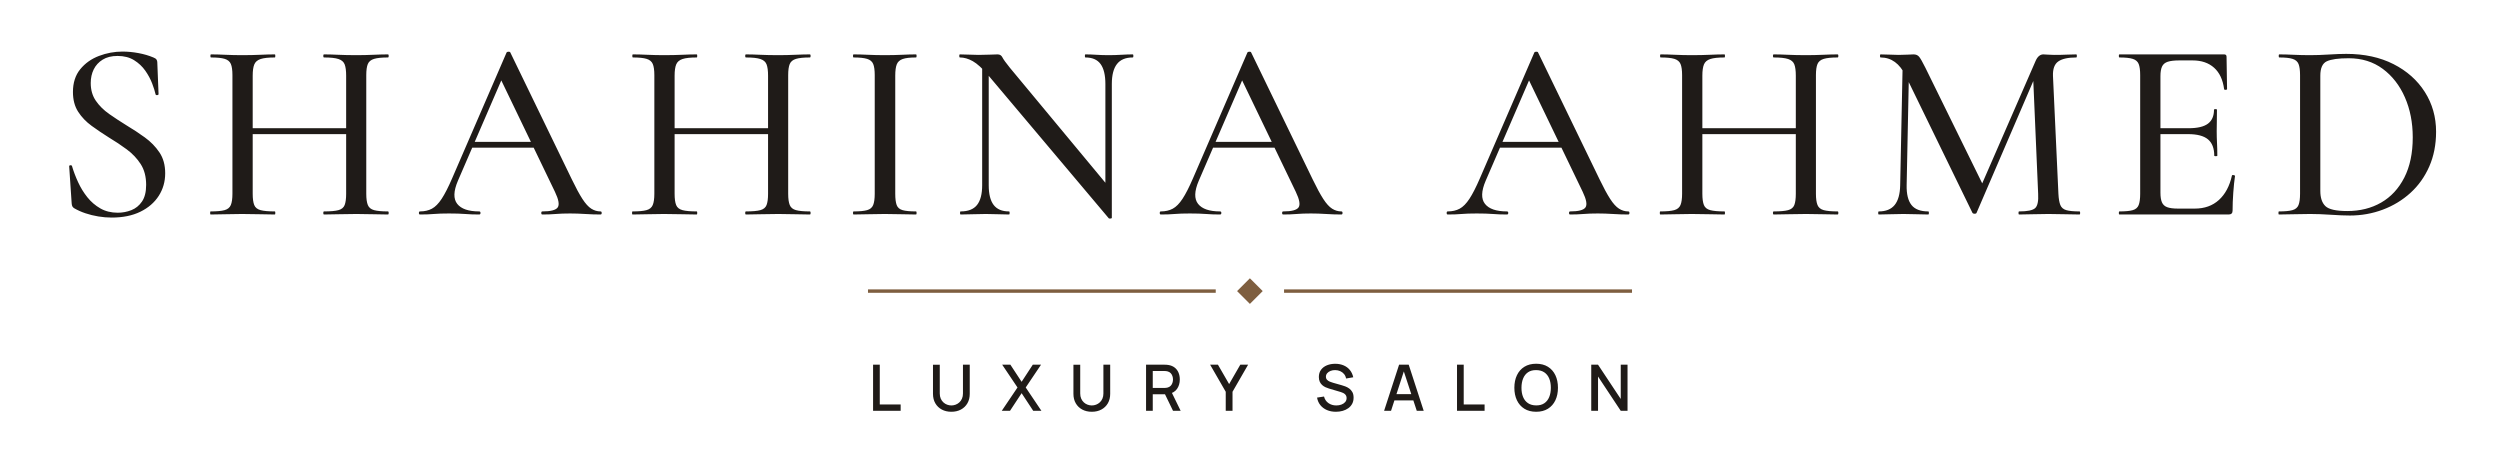
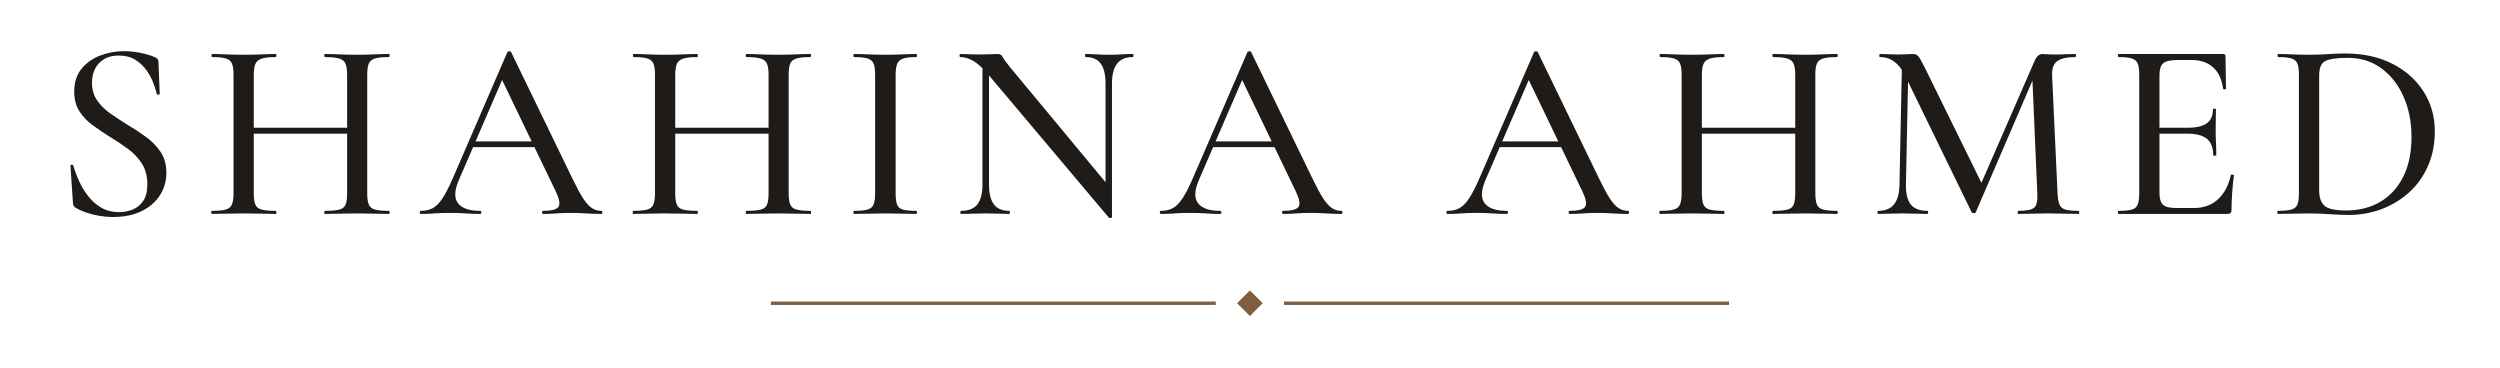
- <svg xmlns="http://www.w3.org/2000/svg" viewBox="0 0 1171.1 216.7" width="1171" height="217" role="img" aria-label="Shahina Ahmed Luxury Salon">
+ <svg xmlns="http://www.w3.org/2000/svg" viewBox="0 0 1171.1 172.2" width="1171" height="172" role="img" aria-label="Shahina Ahmed">
  <path fill="#1F1B18" d="M42.504 38.76Q42.504 43.584 44.91 47.07Q47.316 50.556 51.162 53.25Q55.008 55.944 59.274 58.572Q63.768 61.254 67.875 64.236Q71.982 67.218 74.682 71.226Q77.382 75.234 77.382 80.994Q77.382 86.892 74.358 91.593Q71.334 96.294 65.745 99.027Q60.156 101.76 52.32 101.76Q49.248 101.76 46.074 101.238Q42.9 100.716 39.984 99.735Q37.068 98.754 34.704 97.356Q34.158 96.996 33.897 96.51Q33.636 96.024 33.57 95.076L32.418 77.91Q32.298 77.31 32.958 77.25Q33.618 77.19 33.738 77.67Q34.812 81.324 36.576 85.167Q38.34 89.01 40.908 92.226Q43.476 95.442 47.001 97.464Q50.526 99.486 55.176 99.486Q58.464 99.486 61.512 98.295Q64.56 97.104 66.51 94.254Q68.46 91.404 68.46 86.436Q68.46 80.664 65.907 76.71Q63.354 72.756 59.394 69.828Q55.434 66.9 51.048 64.272Q46.848 61.644 42.942 58.803Q39.036 55.962 36.603 52.182Q34.17 48.402 34.17 42.924Q34.17 36.468 37.587 32.274Q41.004 28.08 46.362 26.04Q51.72 24.0 57.39 24.0Q61.05 24.0 64.875 24.714Q68.7 25.428 71.88 26.772Q72.948 27.186 73.314 27.753Q73.68 28.32 73.68 28.974L74.274 43.908Q74.274 44.334 73.668 44.415Q73.062 44.496 72.888 44.07Q72.432 41.97 71.277 38.934Q70.122 35.898 68.061 32.958Q66 30.018 62.805 28.032Q59.61 26.046 55.074 26.046Q50.886 26.046 48.096 27.774Q45.306 29.502 43.905 32.337Q42.504 35.172 42.504 38.76Z M162.15 35.28Q162.15 31.8 161.452 30.0Q160.754 28.2 158.543 27.48Q156.332 26.76 151.794 26.76Q151.434 26.76 151.434 26.04Q151.434 25.32 151.794 25.32Q154.721 25.32 158.474 25.5Q162.228 25.68 166.956 25.68Q171.012 25.68 174.909 25.5Q178.806 25.32 181.728 25.32Q182.088 25.32 182.088 26.04Q182.088 26.76 181.728 26.76Q177.442 26.76 175.242 27.42Q173.042 28.08 172.309 29.82Q171.576 31.56 171.576 35.04V90.6Q171.576 94.08 172.309 95.88Q173.042 97.68 175.242 98.28Q177.442 98.88 181.728 98.88Q182.088 98.88 182.088 99.6Q182.088 100.32 181.728 100.32Q178.806 100.32 174.909 100.2Q171.012 100.08 166.956 100.08Q162.228 100.08 158.474 100.2Q154.721 100.32 151.794 100.32Q151.434 100.32 151.434 99.6Q151.434 98.88 151.794 98.88Q156.332 98.88 158.543 98.28Q160.754 97.68 161.452 95.88Q162.15 94.08 162.15 90.6ZM113.274 62.67V59.904H166.356V62.67ZM108.882 90.6V35.04Q108.882 31.56 108.149 29.82Q107.417 28.08 105.275 27.42Q103.133 26.76 98.85 26.76Q98.556 26.76 98.556 26.04Q98.556 25.32 98.85 25.32Q101.838 25.32 105.571 25.5Q109.303 25.68 113.352 25.68Q118.146 25.68 121.935 25.5Q125.725 25.32 128.73 25.32Q128.97 25.32 128.97 26.04Q128.97 26.76 128.73 26.76Q124.308 26.76 122.098 27.48Q119.887 28.2 119.13 30.0Q118.374 31.8 118.374 35.28V90.6Q118.374 94.08 119.094 95.88Q119.814 97.68 122.072 98.28Q124.33 98.88 128.73 98.88Q128.97 98.88 128.97 99.6Q128.97 100.32 128.73 100.32Q125.594 100.32 121.87 100.2Q118.146 100.08 113.352 100.08Q109.287 100.08 105.475 100.2Q101.664 100.32 98.676 100.32Q98.436 100.32 98.436 99.6Q98.436 98.88 98.676 98.88Q103.02 98.88 105.198 98.28Q107.376 97.68 108.129 95.88Q108.882 94.08 108.882 90.6Z M219.234 69.012 220.638 66.312H253.284L254.124 69.012ZM281.322 98.88Q281.856 98.88 281.856 99.6Q281.856 100.32 281.322 100.32Q277.854 100.32 274.152 100.08Q270.45 99.84 267.048 99.84Q263.166 99.84 260.331 100.08Q257.496 100.32 254.04 100.32Q253.56 100.32 253.56 99.6Q253.56 98.88 254.04 98.88Q259.95 98.88 261.258 96.999Q262.566 95.118 259.962 89.7L234.084 35.97L237.984 30.204L214.5 84.534Q211.392 91.8 214.182 95.34Q216.972 98.88 224.484 98.88Q225.084 98.88 225.084 99.6Q225.084 100.32 224.484 100.32Q220.884 100.32 217.884 100.08Q214.884 99.84 210.324 99.84Q205.908 99.84 203.22 100.08Q200.532 100.32 196.716 100.32Q196.236 100.32 196.236 99.6Q196.236 98.88 196.716 98.88Q199.956 98.88 202.329 97.599Q204.702 96.318 206.91 92.955Q209.118 89.592 211.788 83.4L237.3 24.444Q237.486 24.084 238.215 24.057Q238.944 24.03 239.064 24.444L267.876 83.88Q270.69 89.718 272.823 93.018Q274.956 96.318 276.981 97.599Q279.006 98.88 281.322 98.88Z M359.79 35.28Q359.79 31.8 359.092 30.0Q358.394 28.2 356.183 27.48Q353.972 26.76 349.434 26.76Q349.074 26.76 349.074 26.04Q349.074 25.32 349.434 25.32Q352.361 25.32 356.114 25.5Q359.868 25.68 364.596 25.68Q368.652 25.68 372.549 25.5Q376.446 25.32 379.368 25.32Q379.728 25.32 379.728 26.04Q379.728 26.76 379.368 26.76Q375.082 26.76 372.882 27.42Q370.682 28.08 369.949 29.82Q369.216 31.56 369.216 35.04V90.6Q369.216 94.08 369.949 95.88Q370.682 97.68 372.882 98.28Q375.082 98.88 379.368 98.88Q379.728 98.88 379.728 99.6Q379.728 100.32 379.368 100.32Q376.446 100.32 372.549 100.2Q368.652 100.08 364.596 100.08Q359.868 100.08 356.114 100.2Q352.361 100.32 349.434 100.32Q349.074 100.32 349.074 99.6Q349.074 98.88 349.434 98.88Q353.972 98.88 356.183 98.28Q358.394 97.68 359.092 95.88Q359.79 94.08 359.79 90.6ZM310.914 62.67V59.904H363.996V62.67ZM306.522 90.6V35.04Q306.522 31.56 305.789 29.82Q305.057 28.08 302.915 27.42Q300.773 26.76 296.49 26.76Q296.196 26.76 296.196 26.04Q296.196 25.32 296.49 25.32Q299.478 25.32 303.211 25.5Q306.943 25.68 310.992 25.68Q315.786 25.68 319.575 25.5Q323.365 25.32 326.37 25.32Q326.61 25.32 326.61 26.04Q326.61 26.76 326.37 26.76Q321.948 26.76 319.738 27.48Q317.527 28.2 316.77 30.0Q316.014 31.8 316.014 35.28V90.6Q316.014 94.08 316.734 95.88Q317.454 97.68 319.712 98.28Q321.97 98.88 326.37 98.88Q326.61 98.88 326.61 99.6Q326.61 100.32 326.37 100.32Q323.234 100.32 319.51 100.2Q315.786 100.08 310.992 100.08Q306.927 100.08 303.115 100.2Q299.304 100.32 296.316 100.32Q296.076 100.32 296.076 99.6Q296.076 98.88 296.316 98.88Q300.66 98.88 302.838 98.28Q305.016 97.68 305.769 95.88Q306.522 94.08 306.522 90.6Z M419.37 90.6Q419.37 94.08 420.036 95.88Q420.702 97.68 422.799 98.28Q424.896 98.88 429.078 98.88Q429.372 98.88 429.372 99.6Q429.372 100.32 429.078 100.32Q426.076 100.32 422.449 100.2Q418.822 100.08 414.444 100.08Q410.3 100.08 406.595 100.2Q402.89 100.32 399.876 100.32Q399.57 100.32 399.57 99.6Q399.57 98.88 399.898 98.88Q404.047 98.88 406.177 98.28Q408.306 97.68 409.032 95.88Q409.758 94.08 409.758 90.6V35.04Q409.758 31.56 409.044 29.82Q408.331 28.08 406.189 27.42Q404.048 26.76 399.876 26.76Q399.57 26.76 399.57 26.04Q399.57 25.32 399.876 25.32Q402.89 25.32 406.595 25.5Q410.3 25.68 414.444 25.68Q418.822 25.68 422.511 25.5Q426.201 25.32 429.078 25.32Q429.372 25.32 429.372 26.04Q429.372 26.76 429.078 26.76Q424.933 26.76 422.861 27.48Q420.788 28.2 420.079 30.0Q419.37 31.8 419.37 35.28Z M460.086 86.598V28.08L463.158 28.32V86.598Q463.158 92.826 465.468 95.853Q467.778 98.88 472.656 98.88Q472.962 98.88 472.962 99.6Q472.962 100.32 472.656 100.32Q470.214 100.32 467.592 100.2Q464.97 100.08 461.808 100.08Q458.604 100.08 455.613 100.2Q452.622 100.32 450.006 100.32Q449.712 100.32 449.712 99.6Q449.712 98.88 450.006 98.88Q455.286 98.88 457.686 95.853Q460.086 92.826 460.086 86.598ZM520.824 101.856Q520.824 102.15 520.251 102.21Q519.678 102.27 519.438 102.15L462.984 35.16Q458.796 30.24 455.697 28.5Q452.598 26.76 449.664 26.76Q449.358 26.76 449.358 26.04Q449.358 25.32 449.664 25.32Q451.866 25.32 454.188 25.44Q456.51 25.56 458.406 25.56Q461.274 25.56 463.665 25.44Q466.056 25.32 467.316 25.32Q468.876 25.32 469.557 26.7Q470.238 28.08 473.052 31.56L519.864 87.93ZM520.824 39.162V101.856L517.806 98.19V39.162Q517.806 32.934 515.562 29.847Q513.318 26.76 508.44 26.76Q508.2 26.76 508.2 26.04Q508.2 25.32 508.44 25.32Q510.948 25.32 513.57 25.5Q516.192 25.68 519.354 25.68Q522.33 25.68 525.252 25.5Q528.174 25.32 530.616 25.32Q530.922 25.32 530.922 26.04Q530.922 26.76 530.616 26.76Q525.618 26.76 523.221 29.847Q520.824 32.934 520.824 39.162Z M566.274 69.012 567.678 66.312H600.324L601.164 69.012ZM628.362 98.88Q628.896 98.88 628.896 99.6Q628.896 100.32 628.362 100.32Q624.894 100.32 621.192 100.08Q617.49 99.84 614.088 99.84Q610.206 99.84 607.371 100.08Q604.536 100.32 601.08 100.32Q600.6 100.32 600.6 99.6Q600.6 98.88 601.08 98.88Q606.99 98.88 608.298 96.999Q609.606 95.118 607.002 89.7L581.124 35.97L585.024 30.204L561.54 84.534Q558.432 91.8 561.222 95.34Q564.012 98.88 571.524 98.88Q572.124 98.88 572.124 99.6Q572.124 100.32 571.524 100.32Q567.924 100.32 564.924 100.08Q561.924 99.84 557.364 99.84Q552.948 99.84 550.26 100.08Q547.572 100.32 543.756 100.32Q543.276 100.32 543.276 99.6Q543.276 98.88 543.756 98.88Q546.996 98.88 549.369 97.599Q551.742 96.318 553.95 92.955Q556.158 89.592 558.828 83.4L584.34 24.444Q584.526 24.084 585.255 24.057Q585.984 24.03 586.104 24.444L614.916 83.88Q617.73 89.718 619.863 93.018Q621.996 96.318 624.021 97.599Q626.046 98.88 628.362 98.88Z M700.674 69.012 702.078 66.312H734.724L735.564 69.012ZM762.762 98.88Q763.296 98.88 763.296 99.6Q763.296 100.32 762.762 100.32Q759.294 100.32 755.592 100.08Q751.89 99.84 748.488 99.84Q744.606 99.84 741.771 100.08Q738.936 100.32 735.48 100.32Q735.0 100.32 735.0 99.6Q735.0 98.88 735.48 98.88Q741.39 98.88 742.698 96.999Q744.006 95.118 741.402 89.7L715.524 35.97L719.424 30.204L695.94 84.534Q692.832 91.8 695.622 95.34Q698.412 98.88 705.924 98.88Q706.524 98.88 706.524 99.6Q706.524 100.32 705.924 100.32Q702.324 100.32 699.324 100.08Q696.324 99.84 691.764 99.84Q687.348 99.84 684.66 100.08Q681.972 100.32 678.156 100.32Q677.676 100.32 677.676 99.6Q677.676 98.88 678.156 98.88Q681.396 98.88 683.769 97.599Q686.142 96.318 688.35 92.955Q690.558 89.592 693.228 83.4L718.74 24.444Q718.926 24.084 719.655 24.057Q720.384 24.03 720.504 24.444L749.316 83.88Q752.13 89.718 754.263 93.018Q756.396 96.318 758.421 97.599Q760.446 98.88 762.762 98.88Z M841.23 35.28Q841.23 31.8 840.532 30.0Q839.834 28.2 837.623 27.48Q835.412 26.76 830.874 26.76Q830.514 26.76 830.514 26.04Q830.514 25.32 830.874 25.32Q833.801 25.32 837.554 25.5Q841.308 25.68 846.036 25.68Q850.092 25.68 853.989 25.5Q857.886 25.32 860.808 25.32Q861.168 25.32 861.168 26.04Q861.168 26.76 860.808 26.76Q856.522 26.76 854.322 27.42Q852.122 28.08 851.389 29.82Q850.656 31.56 850.656 35.04V90.6Q850.656 94.08 851.389 95.88Q852.122 97.68 854.322 98.28Q856.522 98.88 860.808 98.88Q861.168 98.88 861.168 99.6Q861.168 100.32 860.808 100.32Q857.886 100.32 853.989 100.2Q850.092 100.08 846.036 100.08Q841.308 100.08 837.554 100.2Q833.801 100.32 830.874 100.32Q830.514 100.32 830.514 99.6Q830.514 98.88 830.874 98.88Q835.412 98.88 837.623 98.28Q839.834 97.68 840.532 95.88Q841.23 94.08 841.23 90.6ZM792.354 62.67V59.904H845.436V62.67ZM787.962 90.6V35.04Q787.962 31.56 787.229 29.82Q786.497 28.08 784.355 27.42Q782.213 26.76 777.93 26.76Q777.636 26.76 777.636 26.04Q777.636 25.32 777.93 25.32Q780.918 25.32 784.651 25.5Q788.383 25.68 792.432 25.68Q797.226 25.68 801.015 25.5Q804.805 25.32 807.81 25.32Q808.05 25.32 808.05 26.04Q808.05 26.76 807.81 26.76Q803.388 26.76 801.178 27.48Q798.967 28.2 798.21 30.0Q797.454 31.8 797.454 35.28V90.6Q797.454 94.08 798.174 95.88Q798.894 97.68 801.152 98.28Q803.41 98.88 807.81 98.88Q808.05 98.88 808.05 99.6Q808.05 100.32 807.81 100.32Q804.674 100.32 800.95 100.2Q797.226 100.08 792.432 100.08Q788.367 100.08 784.555 100.2Q780.744 100.32 777.756 100.32Q777.516 100.32 777.516 99.6Q777.516 98.88 777.756 98.88Q782.1 98.88 784.278 98.28Q786.456 97.68 787.209 95.88Q787.962 94.08 787.962 90.6Z M890.118 86.598 891.318 28.08 894.336 28.32 893.148 86.598Q893.028 92.826 895.398 95.853Q897.768 98.88 903.282 98.88Q903.576 98.88 903.576 99.6Q903.576 100.32 903.282 100.32Q900.642 100.32 897.849 100.2Q895.056 100.08 891.642 100.08Q888.33 100.08 885.474 100.2Q882.618 100.32 880.11 100.32Q879.816 100.32 879.816 99.6Q879.816 98.88 880.11 98.88Q885.096 98.88 887.547 95.853Q889.998 92.826 890.118 86.598ZM974.124 98.88Q974.43 98.88 974.43 99.6Q974.43 100.32 974.124 100.32Q971.136 100.32 967.407 100.2Q963.678 100.08 959.556 100.08Q955.512 100.08 952.068 100.2Q948.624 100.32 945.834 100.32Q945.54 100.32 945.54 99.6Q945.54 98.88 945.834 98.88Q951.672 98.88 953.358 97.32Q955.044 95.76 954.75 90.6L952.32 34.086L956.988 27.324L925.926 99.48Q925.806 99.96 924.993 99.96Q924.18 99.96 923.94 99.48L892.662 35.28Q888.498 26.76 880.95 26.76Q880.656 26.76 880.656 26.04Q880.656 25.32 880.95 25.32Q883.074 25.32 885.438 25.44Q887.802 25.56 889.392 25.56Q891.72 25.56 893.565 25.44Q895.41 25.32 896.4 25.32Q898.08 25.32 899.013 26.454Q899.946 27.588 901.92 31.56L929.13 86.91L924.714 94.542L953.586 28.32Q954.24 26.838 955.152 26.079Q956.064 25.32 957.186 25.32Q958.056 25.32 959.31 25.44Q960.564 25.56 962.232 25.56Q965.676 25.56 967.947 25.44Q970.218 25.32 972.594 25.32Q972.888 25.32 972.888 26.04Q972.888 26.76 972.594 26.76Q966.876 26.76 964.197 28.611Q961.518 30.462 961.692 35.394L964.242 90.6Q964.416 94.08 965.142 95.88Q965.868 97.68 967.932 98.28Q969.996 98.88 974.124 98.88Z M1043.964 100.32H992.838Q992.544 100.32 992.544 99.6Q992.544 98.88 992.838 98.88Q997.02 98.88 999.084 98.28Q1001.148 97.68 1001.847 95.88Q1002.546 94.08 1002.546 90.6V35.04Q1002.546 31.56 1001.847 29.82Q1001.148 28.08 999.084 27.42Q997.02 26.76 992.838 26.76Q992.544 26.76 992.544 26.04Q992.544 25.32 992.838 25.32H1041.87Q1043.004 25.32 1043.004 26.4L1043.244 41.568Q1043.244 41.874 1042.611 41.928Q1041.978 41.982 1041.87 41.622Q1041.006 35.004 1037.172 31.572Q1033.338 28.14 1027.086 28.14H1020.912Q1017.39 28.14 1015.467 28.767Q1013.544 29.394 1012.791 30.999Q1012.038 32.604 1012.038 35.49V90.12Q1012.038 92.994 1012.737 94.62Q1013.436 96.246 1015.197 96.9Q1016.958 97.554 1020.264 97.554H1028.118Q1034.97 97.554 1039.422 93.516Q1043.874 89.478 1045.524 82.098Q1045.578 81.738 1046.271 81.852Q1046.964 81.966 1046.964 82.272Q1046.484 85.554 1046.157 90.096Q1045.83 94.638 1045.83 98.52Q1045.83 100.32 1043.964 100.32ZM1037.244 72.768Q1037.244 67.584 1034.316 65.127Q1031.388 62.67 1024.98 62.67H1007.526V59.904H1025.232Q1031.454 59.904 1034.289 57.774Q1037.124 55.644 1037.124 51.246Q1037.124 50.952 1037.817 50.952Q1038.51 50.952 1038.51 51.246Q1038.51 54.942 1038.45 56.997Q1038.39 59.052 1038.39 61.32Q1038.39 64.122 1038.537 66.837Q1038.684 69.552 1038.684 72.768Q1038.684 73.008 1037.964 73.008Q1037.244 73.008 1037.244 72.768Z M1100.766 100.8Q1097.19 100.8 1091.892 100.44Q1086.594 100.08 1082.14 100.08Q1078.068 100.08 1074.314 100.2Q1070.559 100.32 1067.556 100.32Q1067.316 100.32 1067.316 99.6Q1067.316 98.88 1067.556 98.88Q1071.728 98.88 1073.869 98.28Q1076.011 97.68 1076.724 95.88Q1077.438 94.08 1077.438 90.6V35.04Q1077.438 31.56 1076.729 29.82Q1076.02 28.08 1073.947 27.42Q1071.875 26.76 1067.73 26.76Q1067.436 26.76 1067.436 26.04Q1067.436 25.32 1067.73 25.32Q1070.719 25.32 1074.394 25.5Q1078.068 25.68 1082.151 25.68Q1086.234 25.68 1090.972 25.38Q1095.711 25.08 1099.086 25.08Q1111.764 25.08 1121.208 29.88Q1130.652 34.68 1135.905 42.96Q1141.158 51.24 1141.158 61.56Q1141.158 70.56 1137.969 77.82Q1134.78 85.08 1129.17 90.18Q1123.56 95.28 1116.238 98.04Q1108.915 100.8 1100.766 100.8ZM1099.566 98.7Q1108.539 98.7 1115.428 94.734Q1122.318 90.768 1126.272 83.032Q1130.226 75.297 1130.226 64.195Q1130.226 53.802 1126.545 45.423Q1122.864 37.044 1116.166 32.085Q1109.469 27.126 1100.22 27.126Q1093.046 27.126 1089.988 28.542Q1086.93 29.957 1086.93 35.28V89.28Q1086.93 94.116 1089.329 96.408Q1091.727 98.7 1099.566 98.7Z" />
-   <path fill="#1F1B18" d="M408.982 192.28V170.68H412.123V189.32H421.903V192.28Z M445.658 192.73Q443.118 192.73 441.178 191.69Q439.238 190.65 438.143 188.763Q437.048 186.875 437.048 184.33V170.7L440.228 170.68V184.17Q440.228 185.545 440.693 186.592Q441.158 187.64 441.938 188.347Q442.718 189.055 443.688 189.412Q444.658 189.77 445.658 189.77Q446.678 189.77 447.648 189.407Q448.617 189.045 449.392 188.337Q450.167 187.63 450.627 186.582Q451.087 185.535 451.087 184.17V170.68H454.268V184.33Q454.268 186.87 453.173 188.758Q452.078 190.645 450.138 191.688Q448.198 192.73 445.658 192.73Z M469.267 192.28 476.637 181.35 469.468 170.68H473.308L478.568 178.69L483.797 170.68H487.658L480.488 181.35L487.838 192.28H483.997L478.568 184.02L473.128 192.28Z M511.448 192.73Q508.908 192.73 506.968 191.69Q505.028 190.65 503.933 188.763Q502.837 186.875 502.837 184.33V170.7L506.018 170.68V184.17Q506.018 185.545 506.483 186.592Q506.948 187.64 507.728 188.347Q508.508 189.055 509.478 189.412Q510.448 189.77 511.448 189.77Q512.468 189.77 513.438 189.407Q514.407 189.045 515.182 188.337Q515.957 187.63 516.417 186.582Q516.877 185.535 516.877 184.17V170.68H520.058V184.33Q520.058 186.87 518.963 188.758Q517.868 190.645 515.928 191.688Q513.988 192.73 511.448 192.73Z M536.857 192.28V170.68H545.588Q545.903 170.68 546.368 170.703Q546.833 170.725 547.248 170.8Q549.058 171.08 550.265 172.028Q551.473 172.975 552.07 174.413Q552.668 175.85 552.668 177.6Q552.668 180.18 551.348 182.045Q550.028 183.91 547.388 184.37L546.107 184.52H539.998V192.28ZM549.487 192.28 545.227 183.49 548.388 182.68 553.068 192.28ZM539.998 181.56H545.468Q545.763 181.56 546.13 181.53Q546.498 181.5 546.828 181.42Q547.793 181.19 548.375 180.585Q548.957 179.98 549.217 179.187Q549.477 178.395 549.477 177.6Q549.477 176.805 549.217 176.013Q548.957 175.22 548.375 174.615Q547.793 174.01 546.828 173.78Q546.498 173.695 546.13 173.668Q545.763 173.64 545.468 173.64H539.998Z M574.183 192.28V183.36L566.872 170.68H570.533L575.773 179.76L581.002 170.68H584.663L577.363 183.36V192.28Z M625.793 192.73Q623.463 192.73 621.595 191.928Q619.728 191.125 618.52 189.635Q617.313 188.145 616.963 186.09L620.223 185.59Q620.718 187.57 622.293 188.67Q623.868 189.77 625.973 189.77Q627.273 189.77 628.372 189.36Q629.472 188.95 630.137 188.177Q630.802 187.405 630.802 186.32Q630.802 185.735 630.602 185.285Q630.402 184.835 630.045 184.503Q629.688 184.17 629.188 183.92Q628.688 183.67 628.093 183.49L622.553 181.85Q621.743 181.615 620.905 181.23Q620.068 180.845 619.368 180.225Q618.668 179.605 618.235 178.68Q617.803 177.755 617.803 176.44Q617.803 174.44 618.83 173.053Q619.858 171.665 621.608 170.953Q623.358 170.24 625.533 170.25Q627.728 170.27 629.458 171.02Q631.188 171.77 632.335 173.178Q633.483 174.585 633.923 176.57L630.562 177.15Q630.332 175.925 629.602 175.048Q628.872 174.17 627.802 173.7Q626.733 173.23 625.493 173.21Q624.288 173.19 623.295 173.58Q622.303 173.97 621.708 174.67Q621.113 175.37 621.113 176.29Q621.113 177.19 621.635 177.743Q622.158 178.295 622.933 178.617Q623.708 178.94 624.473 179.15L628.463 180.28Q629.213 180.485 630.168 180.837Q631.123 181.19 632.015 181.825Q632.908 182.46 633.49 183.497Q634.073 184.535 634.073 186.12Q634.073 187.745 633.413 188.985Q632.753 190.225 631.603 191.055Q630.453 191.885 628.958 192.308Q627.463 192.73 625.793 192.73Z M648.367 192.28 655.387 170.68H659.898L666.918 192.28H663.667L657.198 172.57H658.018L651.618 192.28ZM652.008 187.41V184.47H663.288V187.41Z M682.522 192.28V170.68H685.663V189.32H695.443V192.28Z M719.598 192.73Q716.363 192.73 714.08 191.31Q711.798 189.89 710.593 187.355Q709.387 184.82 709.387 181.48Q709.387 178.14 710.593 175.605Q711.798 173.07 714.08 171.65Q716.363 170.23 719.598 170.23Q722.833 170.23 725.115 171.65Q727.398 173.07 728.603 175.605Q729.808 178.14 729.808 181.48Q729.808 184.82 728.603 187.355Q727.398 189.89 725.115 191.31Q722.833 192.73 719.598 192.73ZM719.598 189.75Q721.893 189.77 723.42 188.732Q724.947 187.695 725.712 185.825Q726.477 183.955 726.477 181.48Q726.477 179.005 725.712 177.153Q724.947 175.3 723.42 174.265Q721.893 173.23 719.598 173.21Q717.303 173.19 715.78 174.225Q714.258 175.26 713.493 177.133Q712.728 179.005 712.718 181.48Q712.708 183.955 713.473 185.805Q714.238 187.655 715.77 188.692Q717.303 189.73 719.598 189.75Z M745.403 192.28V170.68H748.583L759.222 186.73V170.68H762.403V192.28H759.222L748.583 176.22V192.28Z" />
  <g fill="none" stroke="#7E5E3F" stroke-width="1.6">
-     <line x1="406.6" y1="136.2" x2="569.5" y2="136.2" />
-     <line x1="601.5" y1="136.2" x2="764.5" y2="136.2" />
+     <line x1="360.9" y1="142.2" x2="569.5" y2="142.2" />
+     <line x1="601.5" y1="142.2" x2="810.2" y2="142.2" />
  </g>
-   <path fill="#7E5E3F" d="M585.5 130.2L591.5 136.2L585.5 142.2L579.5 136.2Z" />
+   <path fill="#7E5E3F" d="M585.5 136.2L591.5 142.2L585.5 148.2L579.5 142.2Z" />
</svg>
